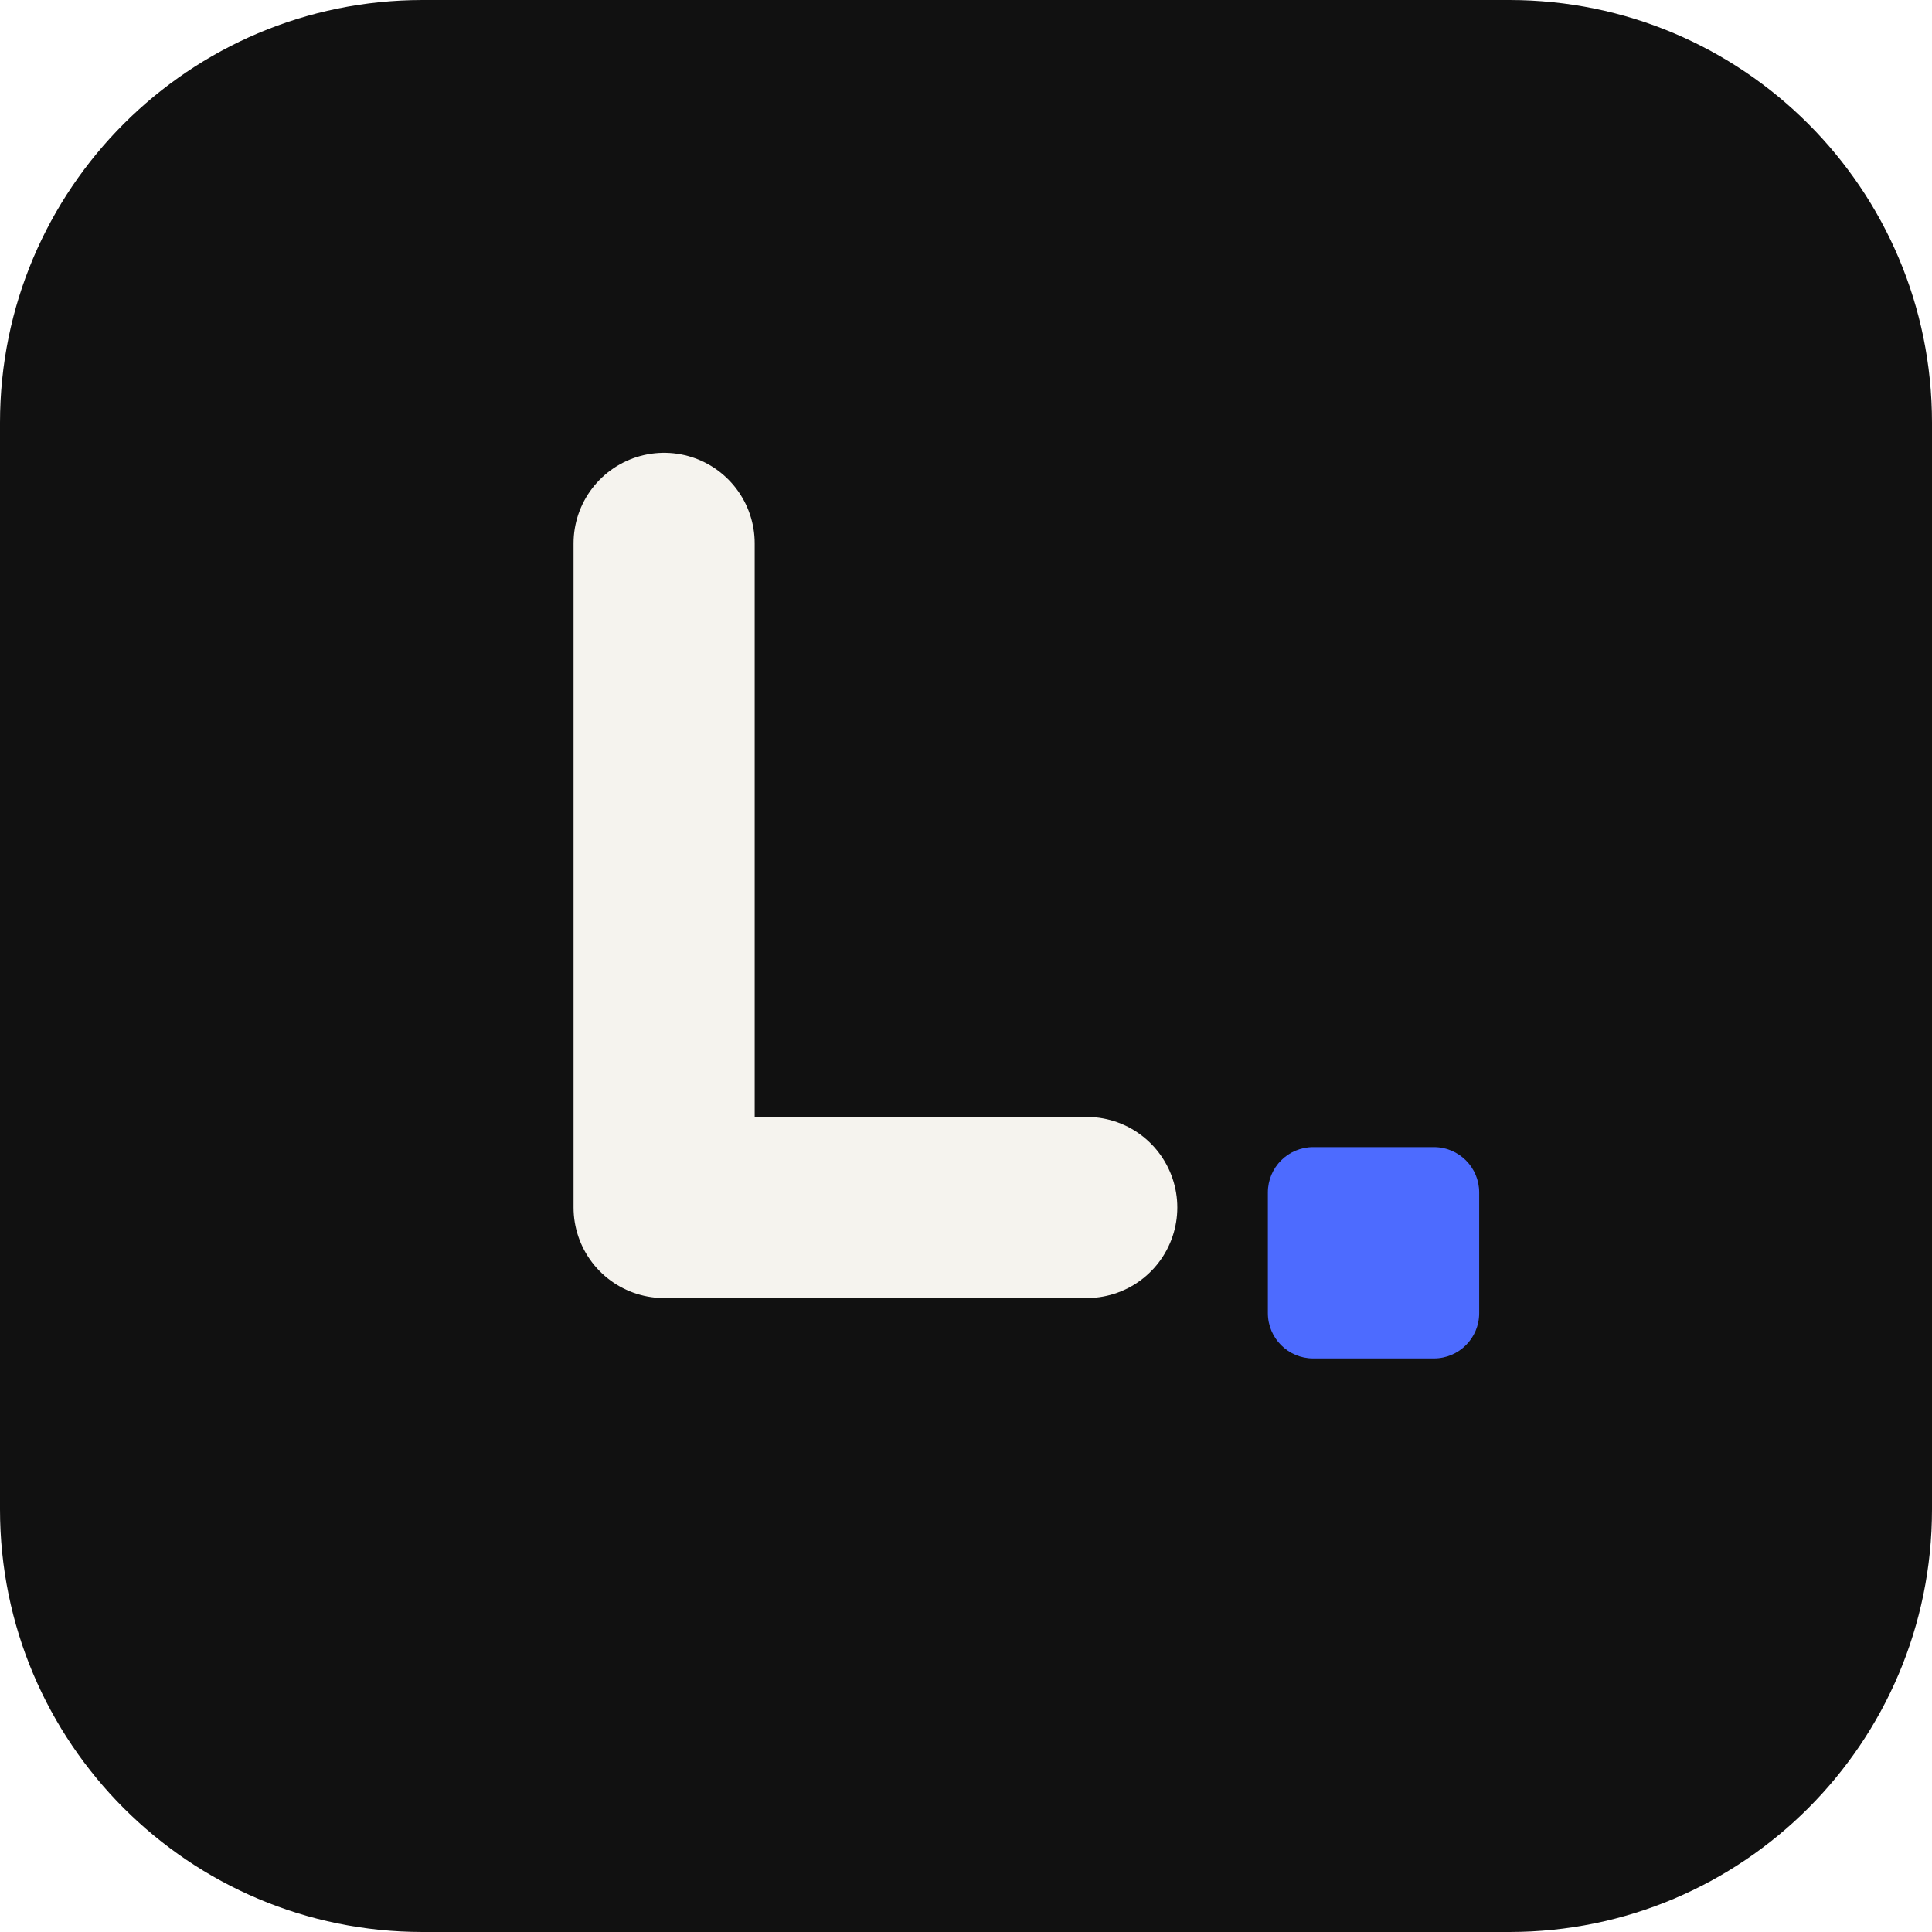
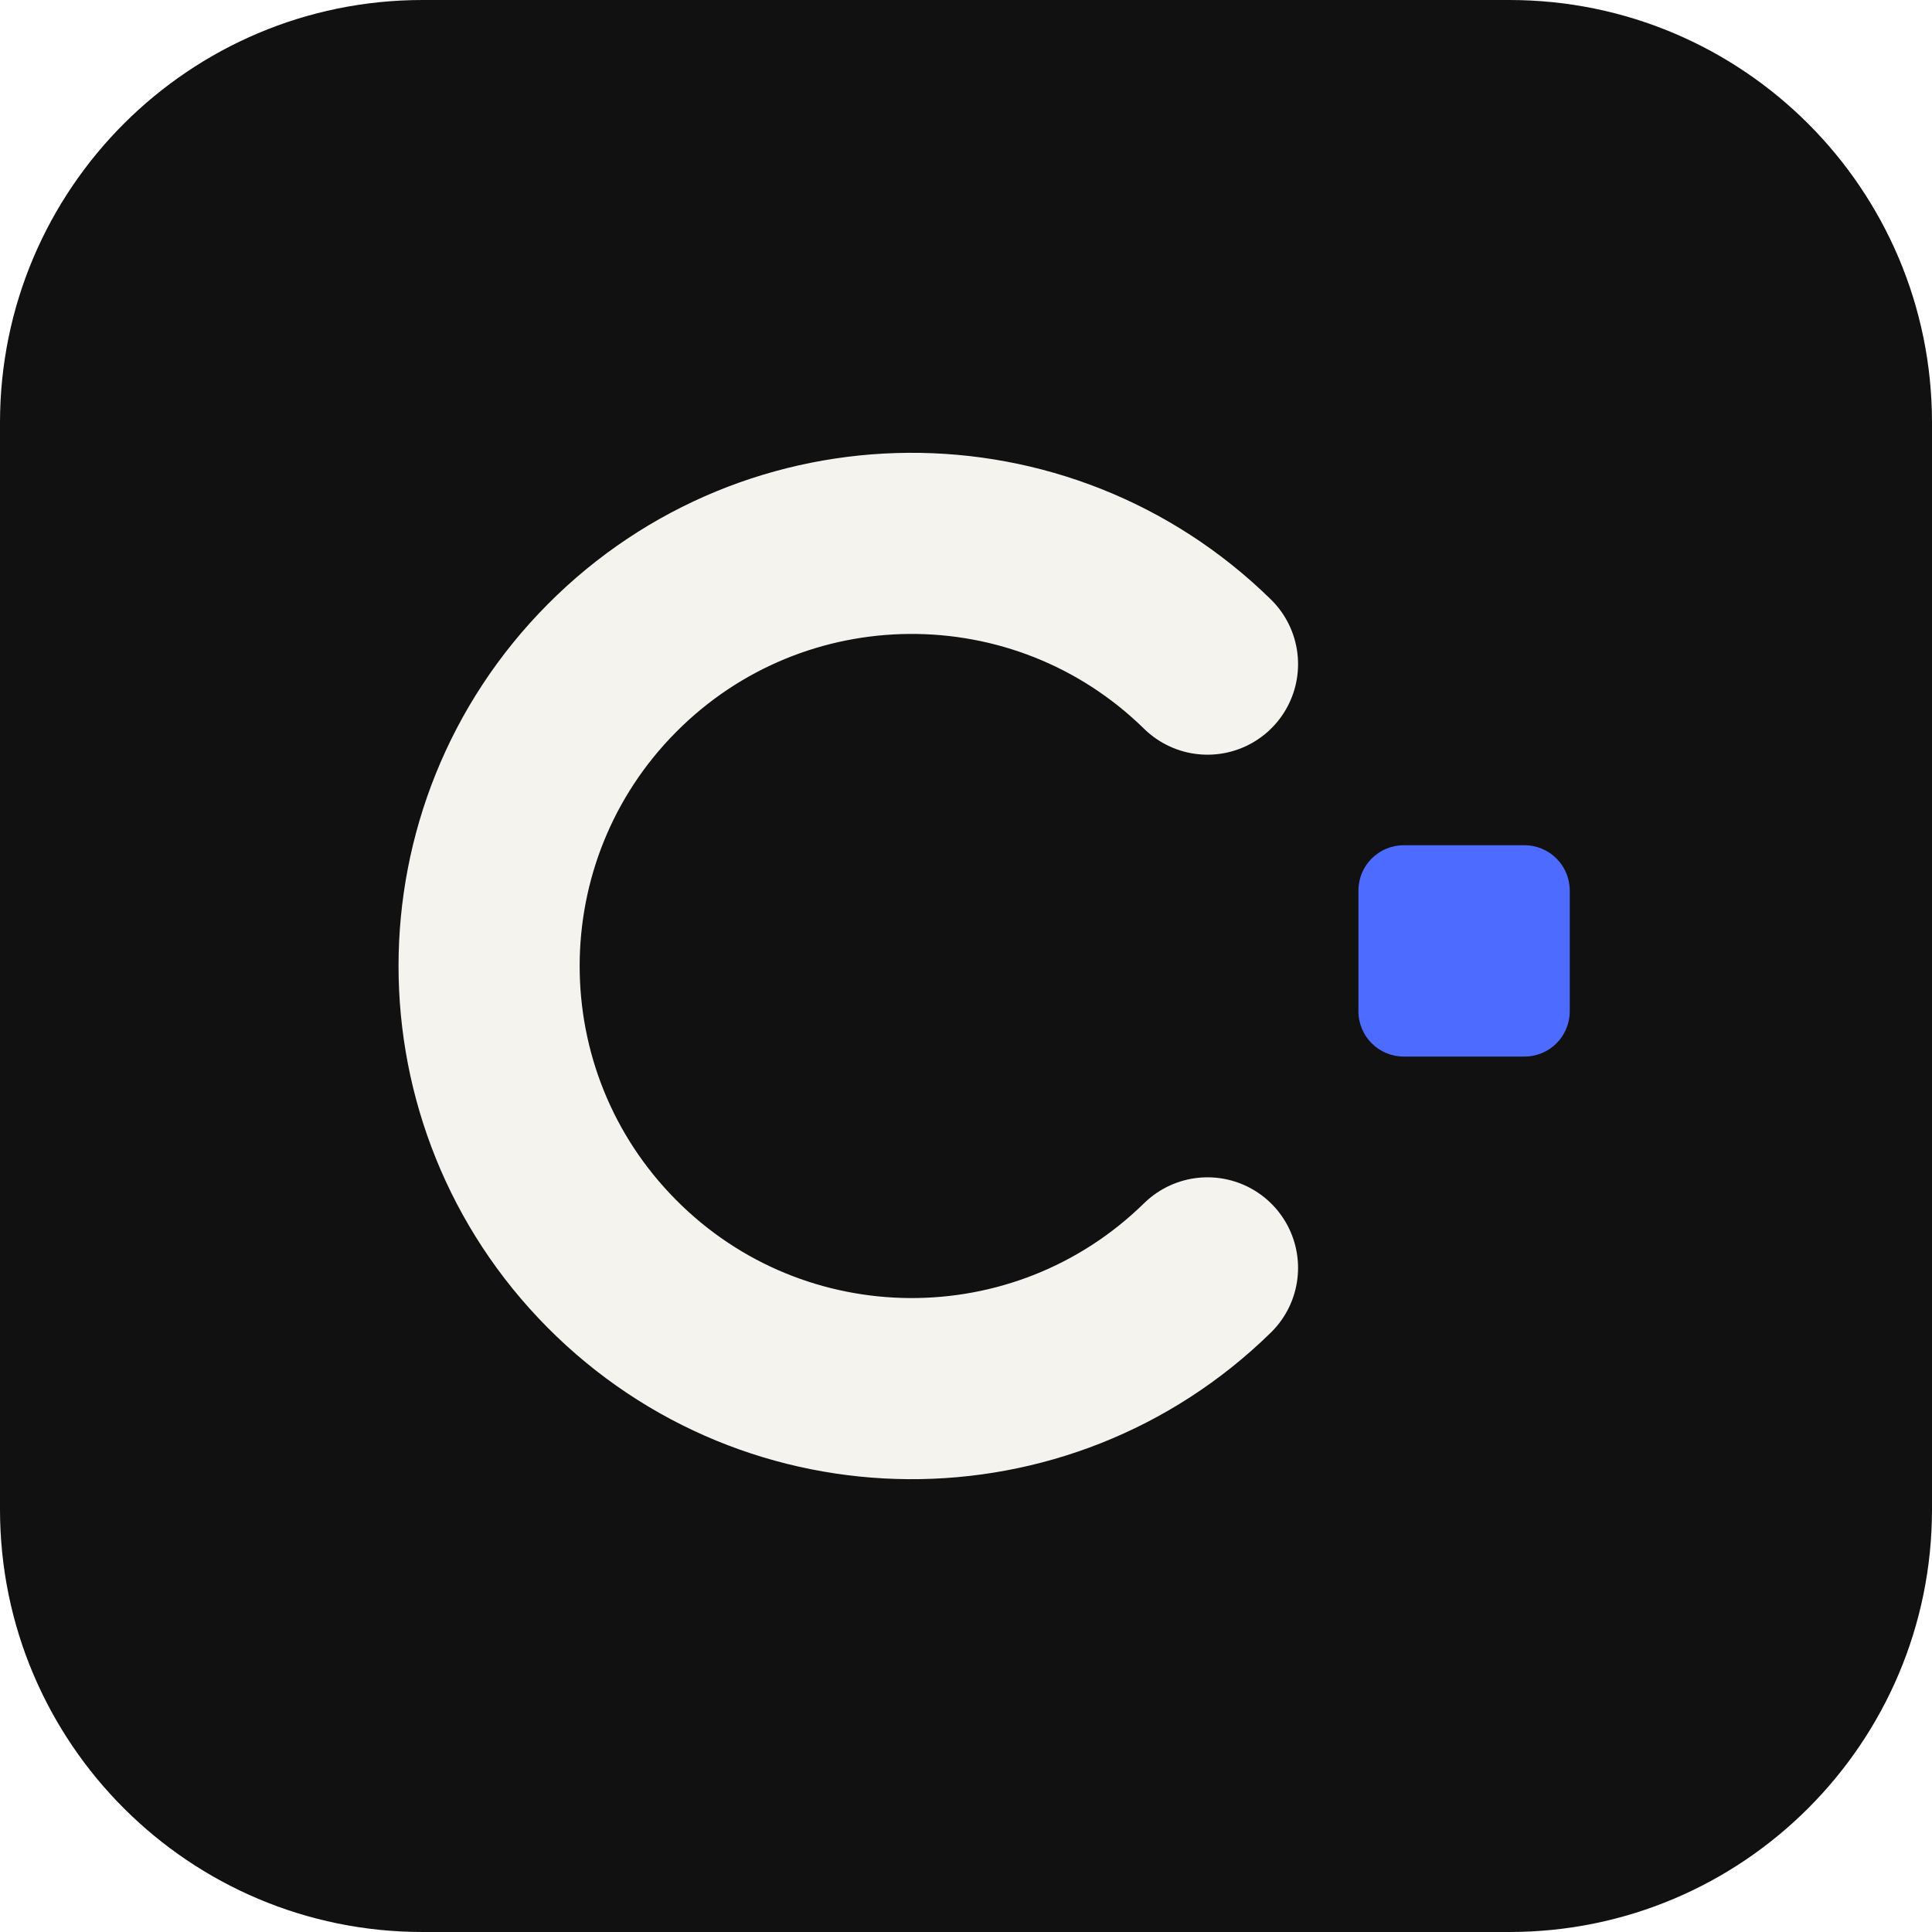
<svg xmlns="http://www.w3.org/2000/svg" viewBox="0 0 64 64">
  <rect width="64" height="64" rx="14" fill="#111111" />
-   <path d="M22 18v22h14" fill="none" stroke="#F5F3EE" stroke-width="6" stroke-linecap="round" stroke-linejoin="round" />
-   <rect x="42" y="38" width="7" height="7" rx="1.5" fill="#4D6BFF" />
+   <path d="M40 22 A14 14 0 1 0 40 42" fill="none" stroke="#F5F3EE" stroke-width="6" stroke-linecap="round" />
+   <rect x="45" y="28" width="7" height="7" rx="1.5" fill="#4D6BFF" />
</svg>
